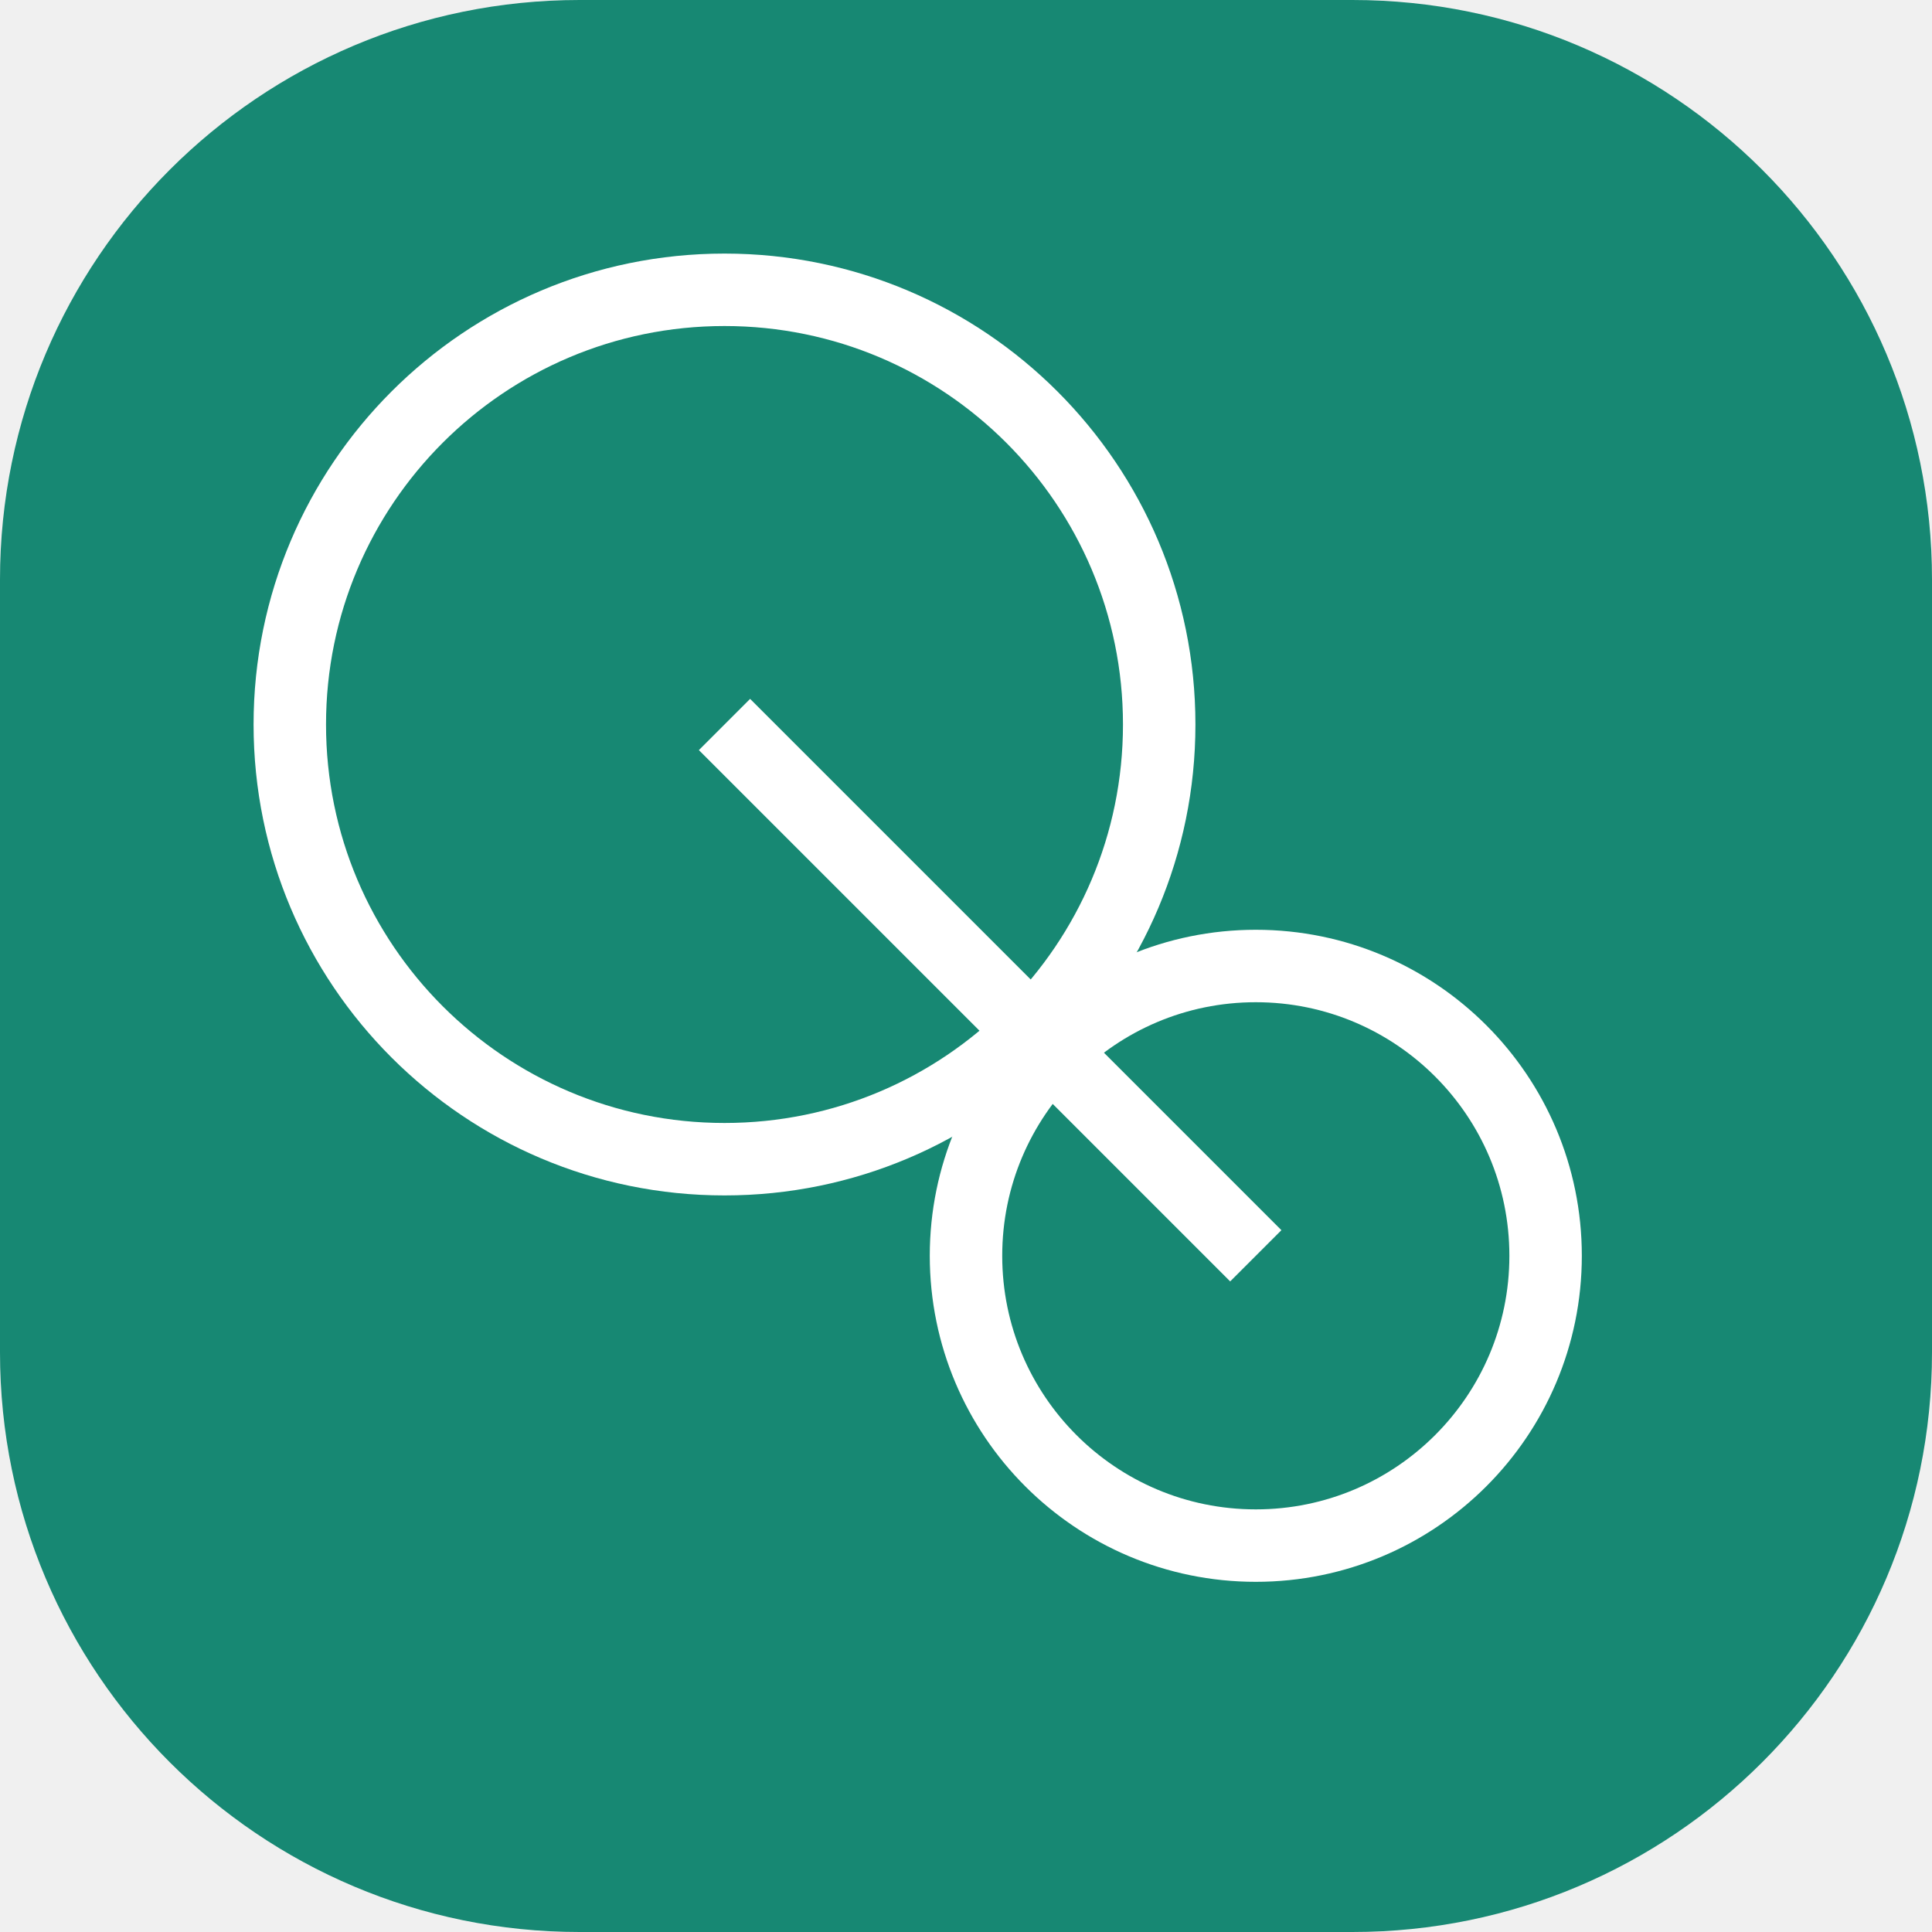
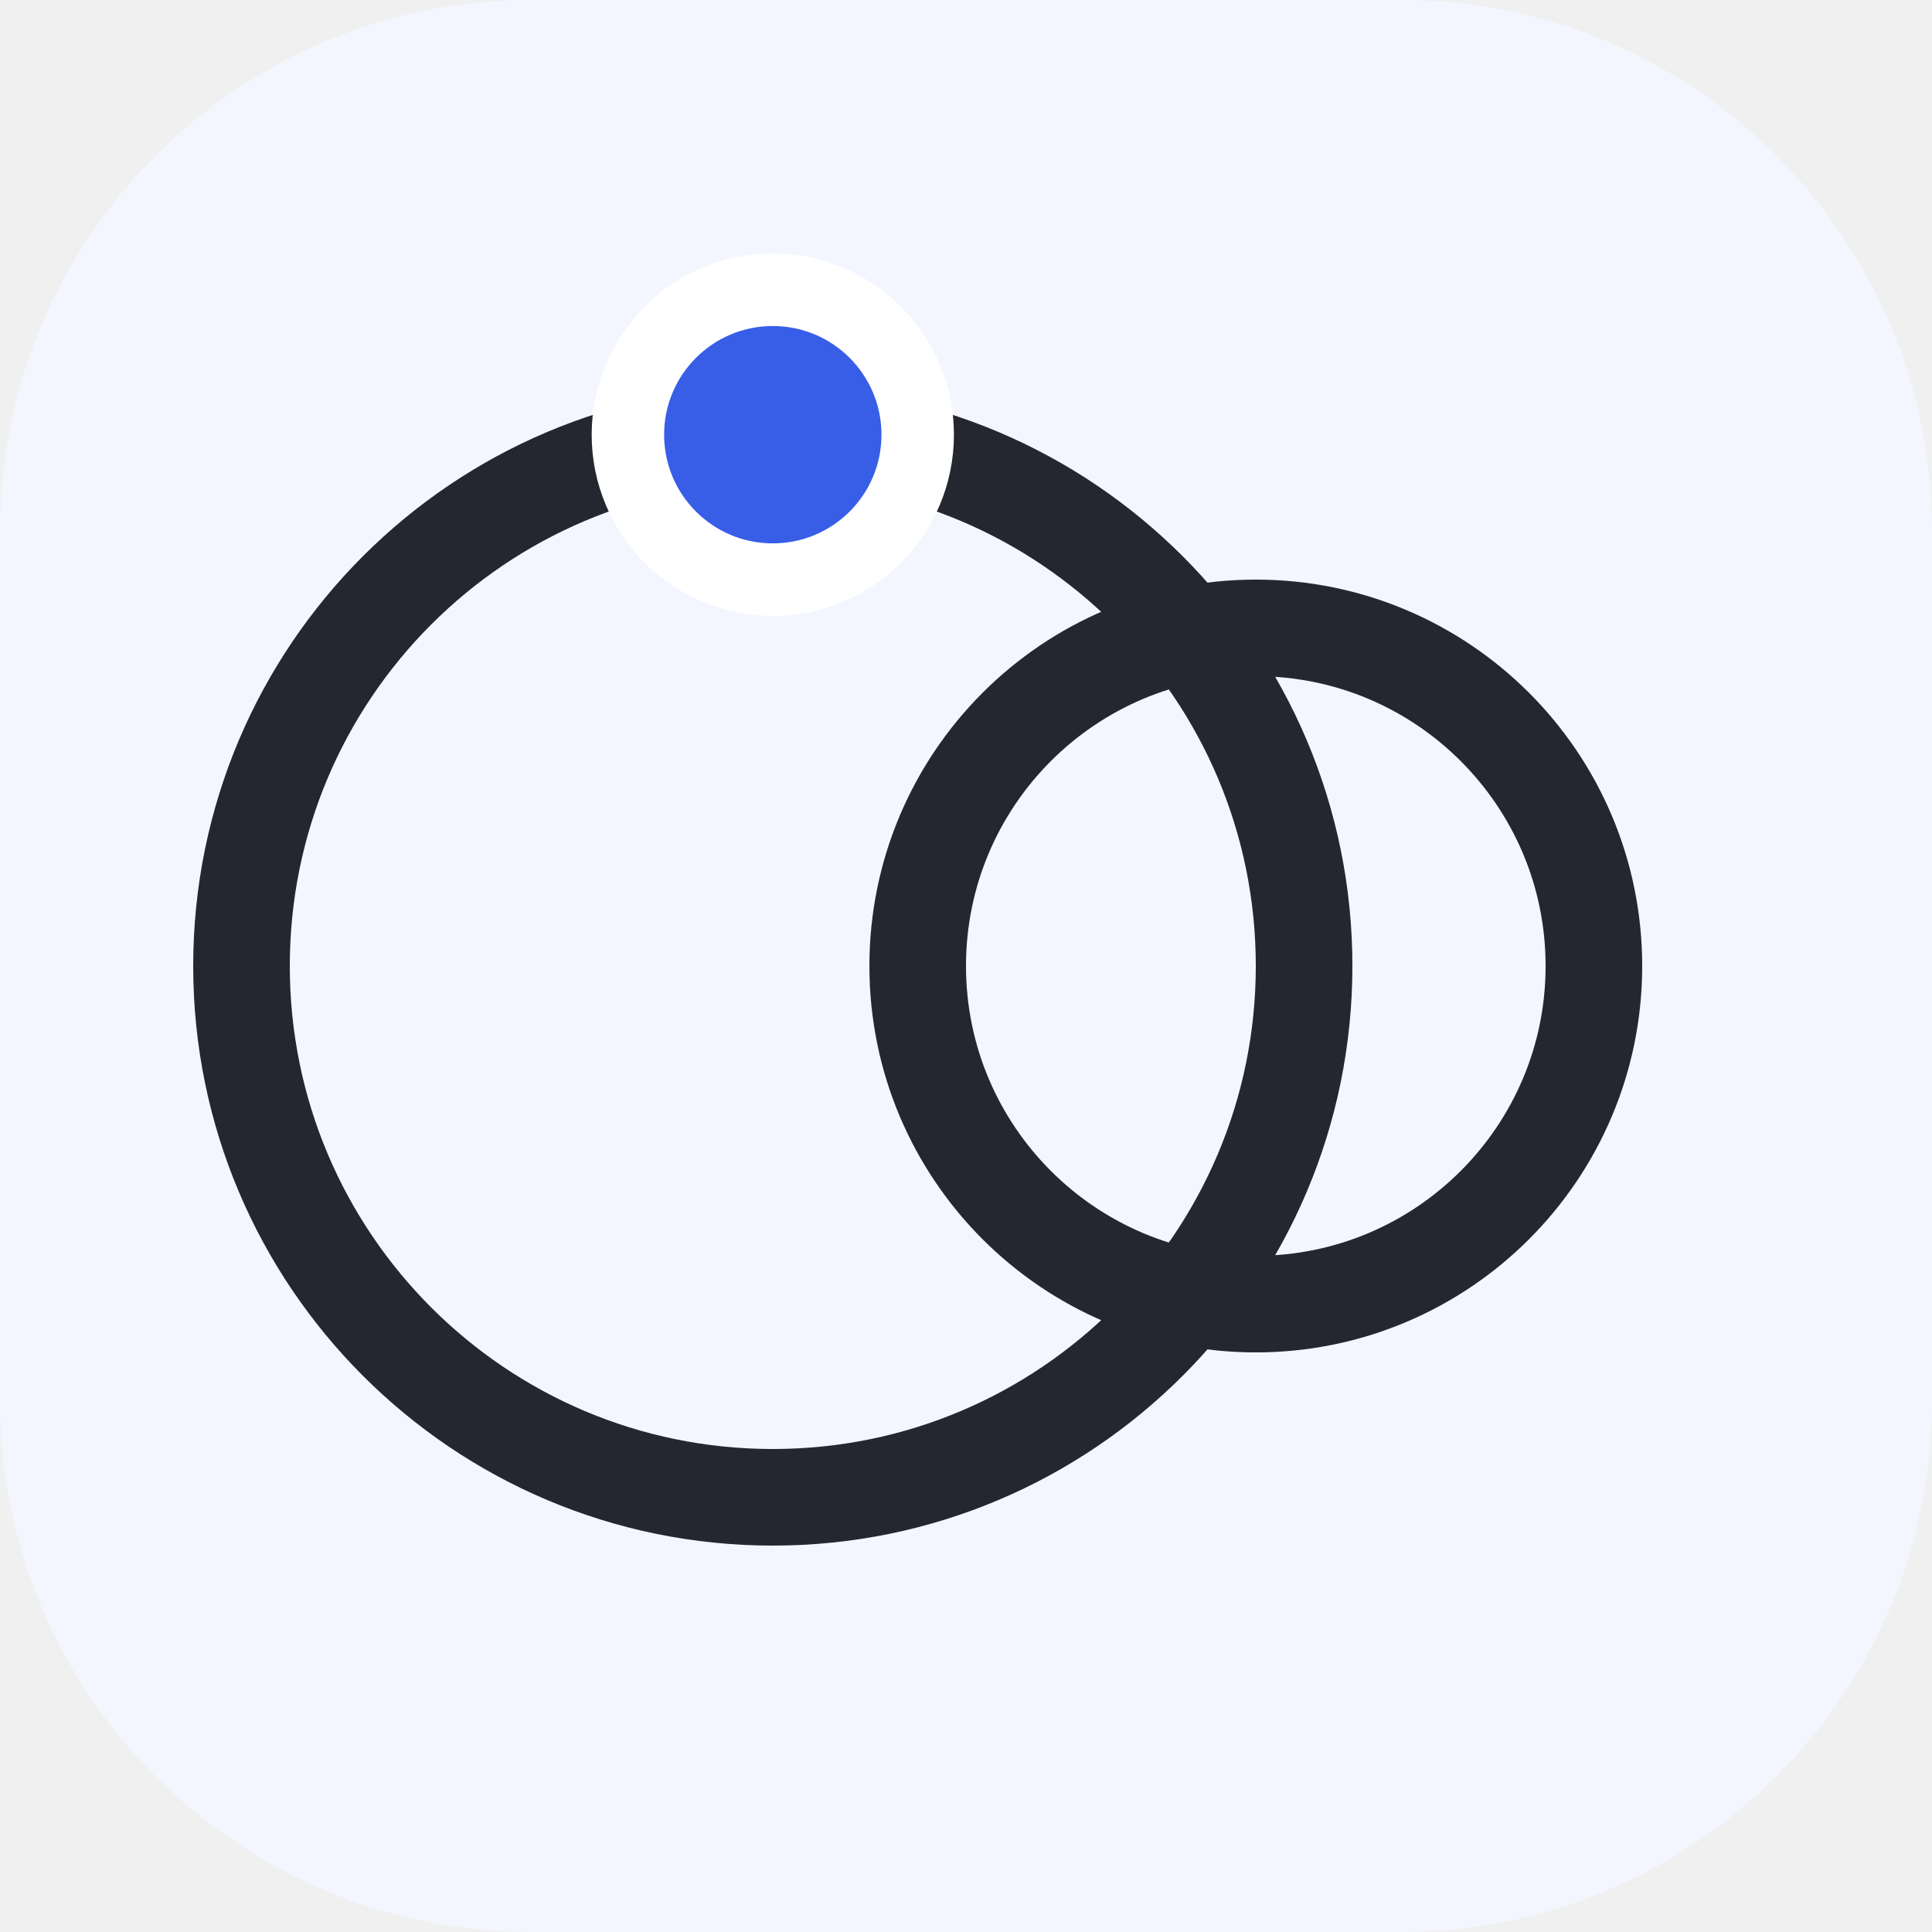
<svg xmlns="http://www.w3.org/2000/svg" viewBox="0 0 40 40">
-   <rect width="40" height="40" rx="12" fill="#178873" />
-   <g fill="none" stroke="#fff" stroke-width="1.5">
-     <circle cx="15" cy="15" r="9" />
-     <circle cx="26" cy="26" r="6" />
-     <path d="m15 15 11 11" />
+   <rect width="40" height="40" rx="11" fill="#f4f6ff" />
+   <g fill="none" stroke="#252730" stroke-width="2">
+     <circle cx="16" cy="20" r="11" />
+     <circle cx="26" cy="20" r="7" />
  </g>
+   <circle cx="16" cy="9" r="3" fill="#385ee7" stroke="#fff" stroke-width="1.5" />
</svg>
